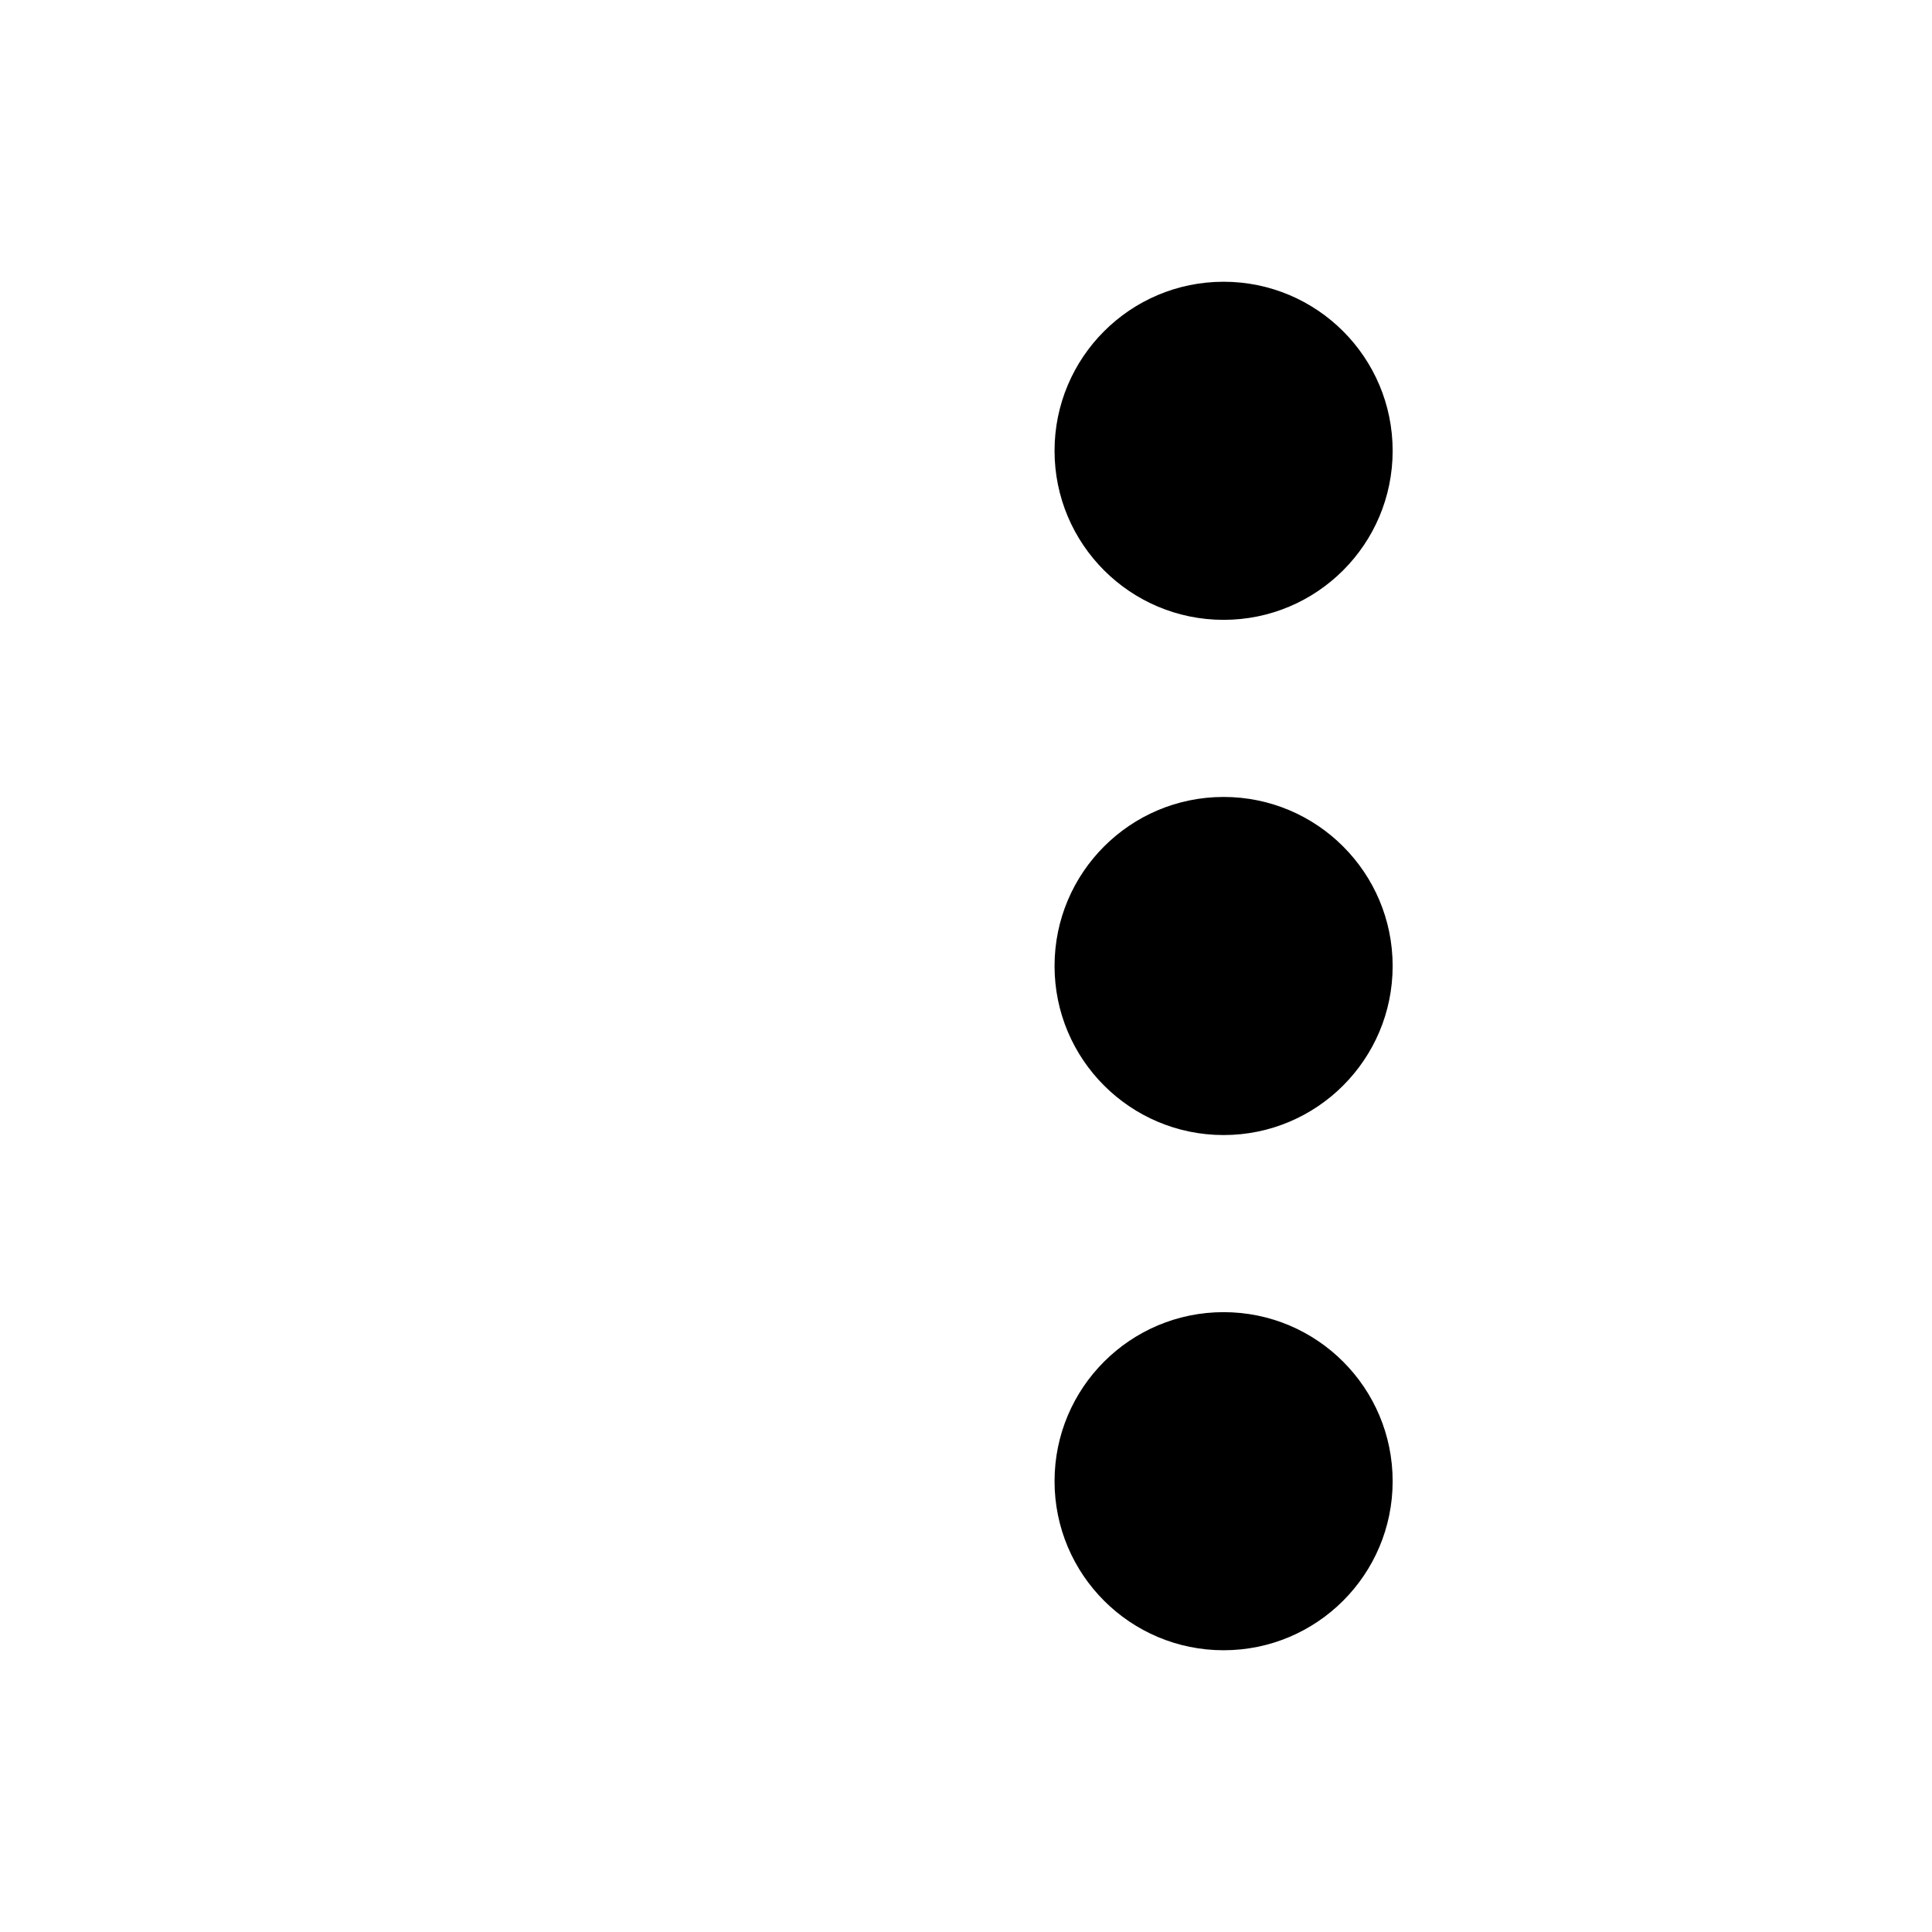
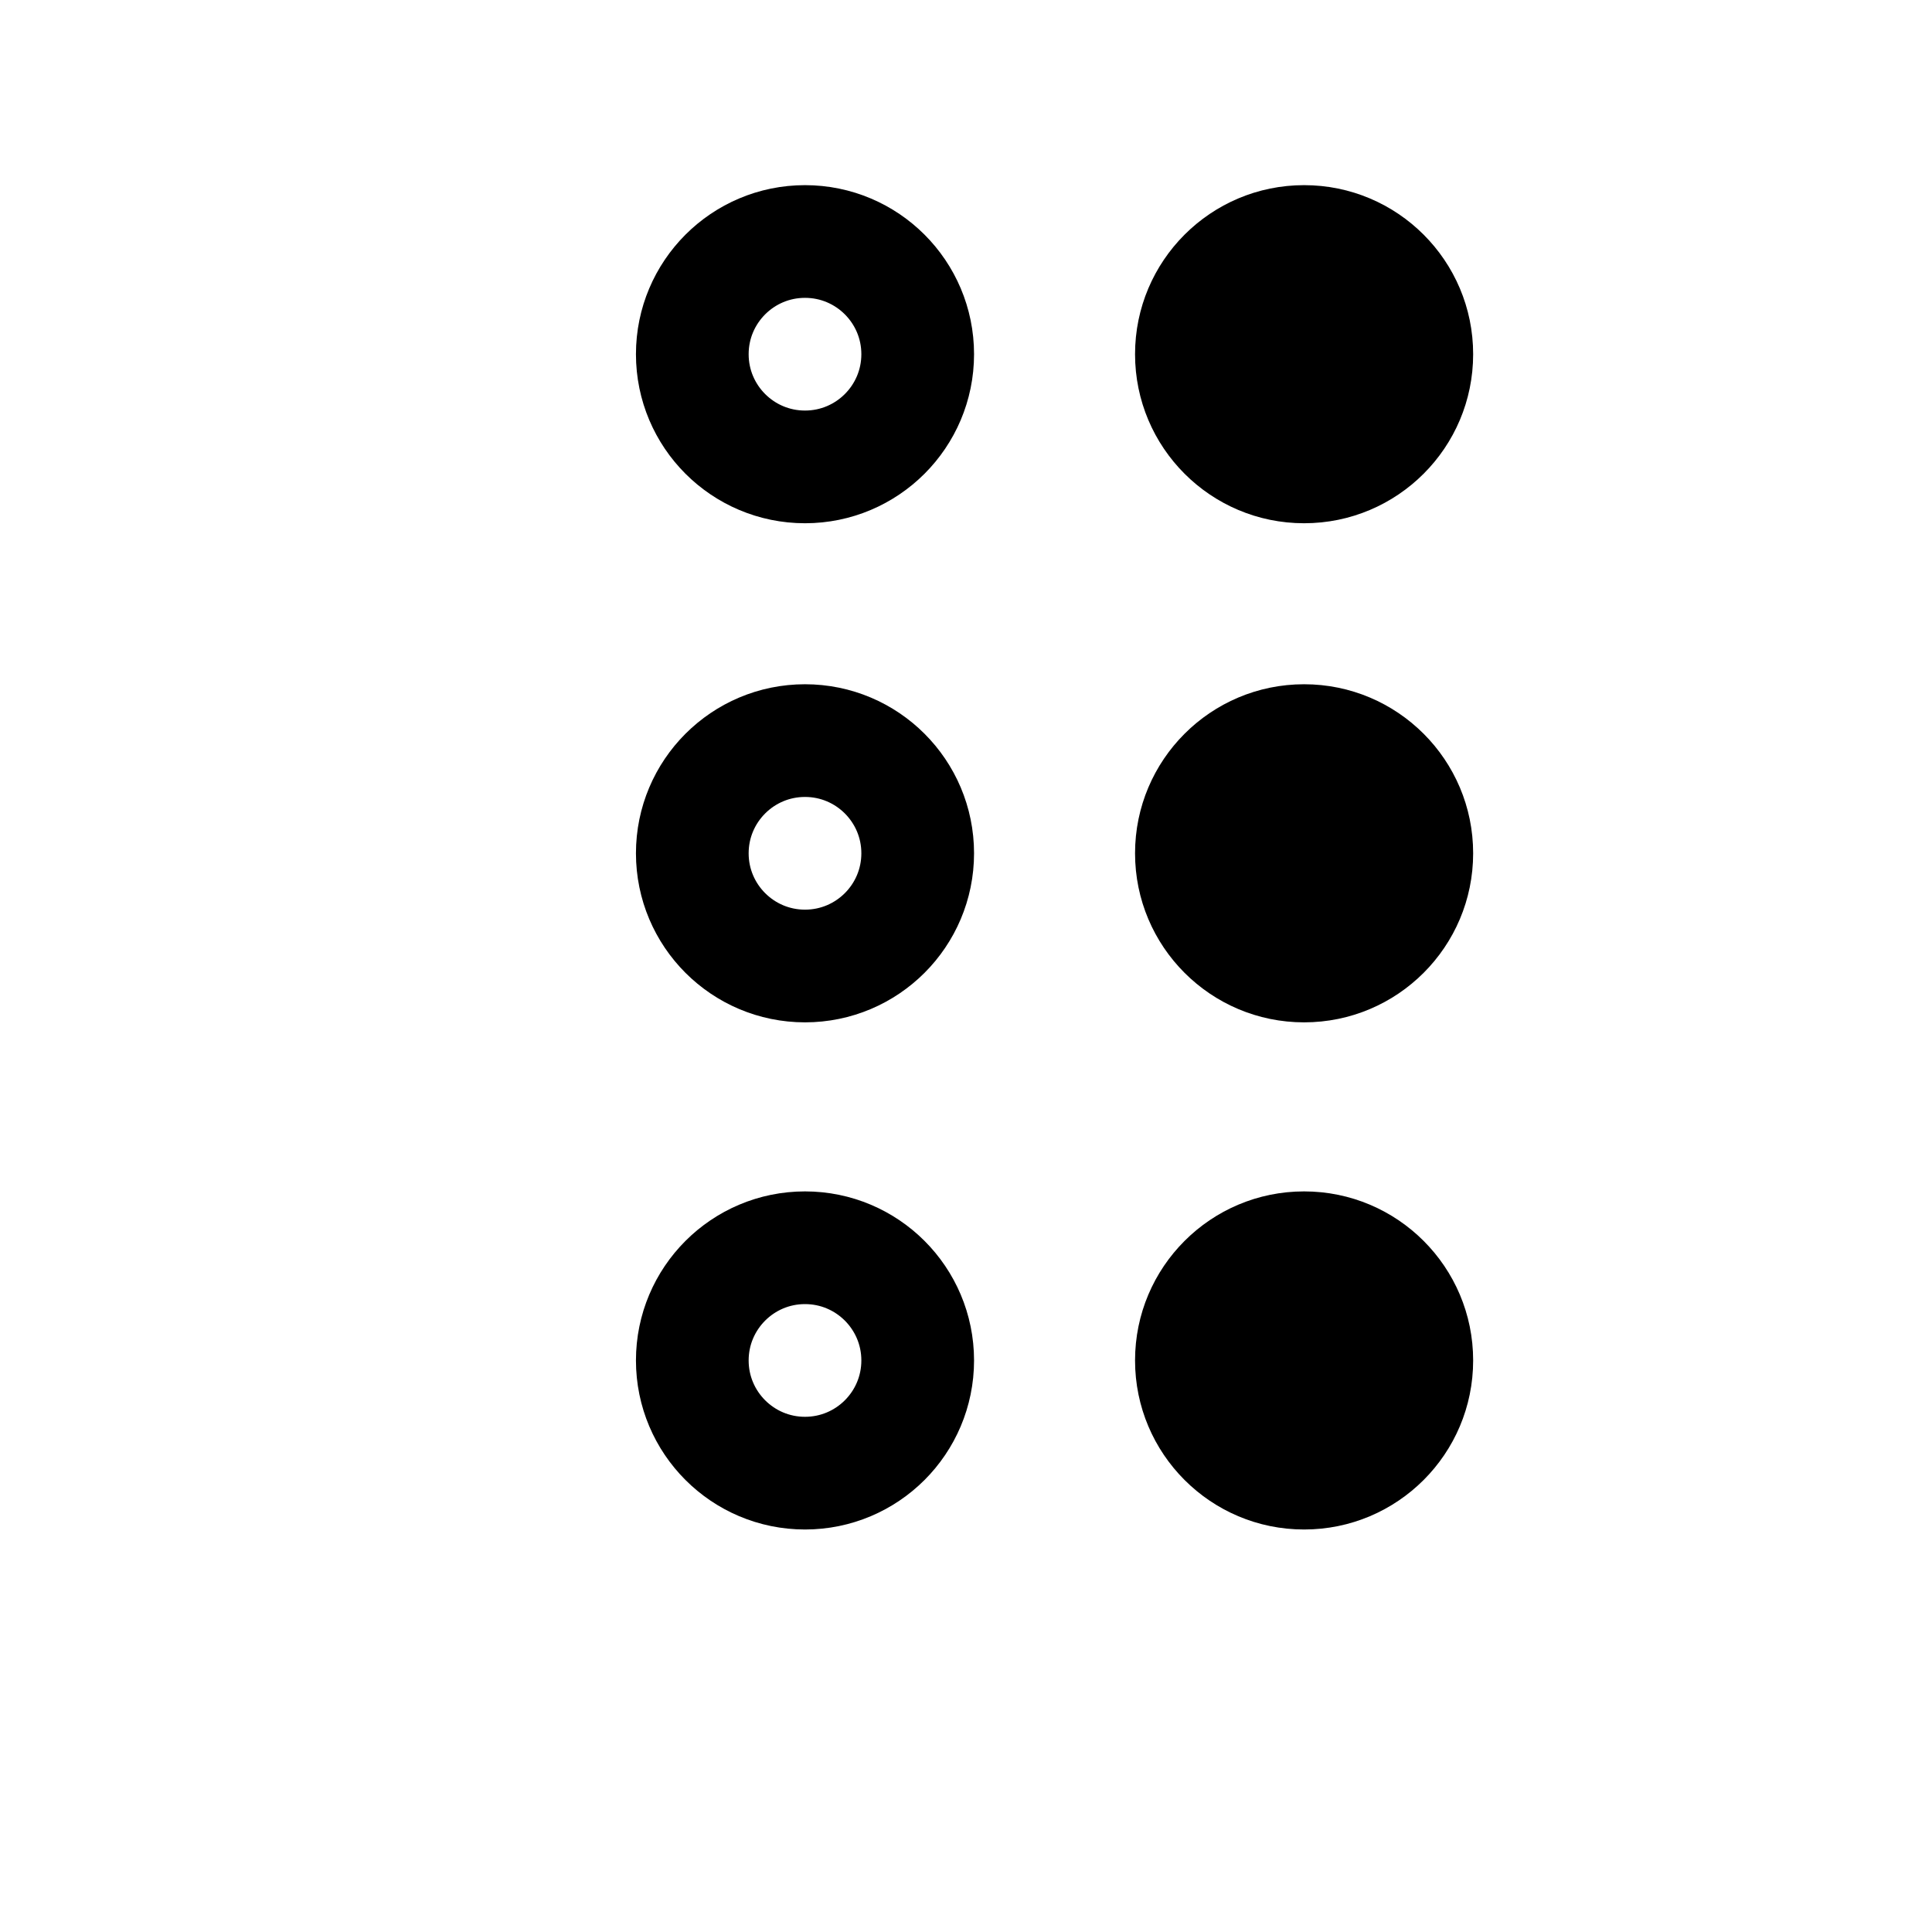
<svg xmlns="http://www.w3.org/2000/svg" viewBox="0 0 12 12" fill="currentColor">
-   <circle cx="7.6" cy="2.8" r="1.05" />
-   <circle cx="7.6" cy="6" r="1.05" />
-   <circle cx="7.6" cy="9.2" r="1.05" />
+   <circle cx="5.0" cy="2.2" r="0.7" fill="none" stroke="currentColor" stroke-width="0.7" />
+   <circle cx="5.0" cy="5.3" r="0.7" fill="none" stroke="currentColor" stroke-width="0.7" />
+   <circle cx="5.0" cy="8.45" r="0.7" fill="none" stroke="currentColor" stroke-width="0.7" />
+   <circle cx="8.1" cy="2.2" r="1.05" />
+   <circle cx="8.1" cy="5.3" r="1.05" />
+   <circle cx="8.1" cy="8.45" r="1.05" />
</svg>
